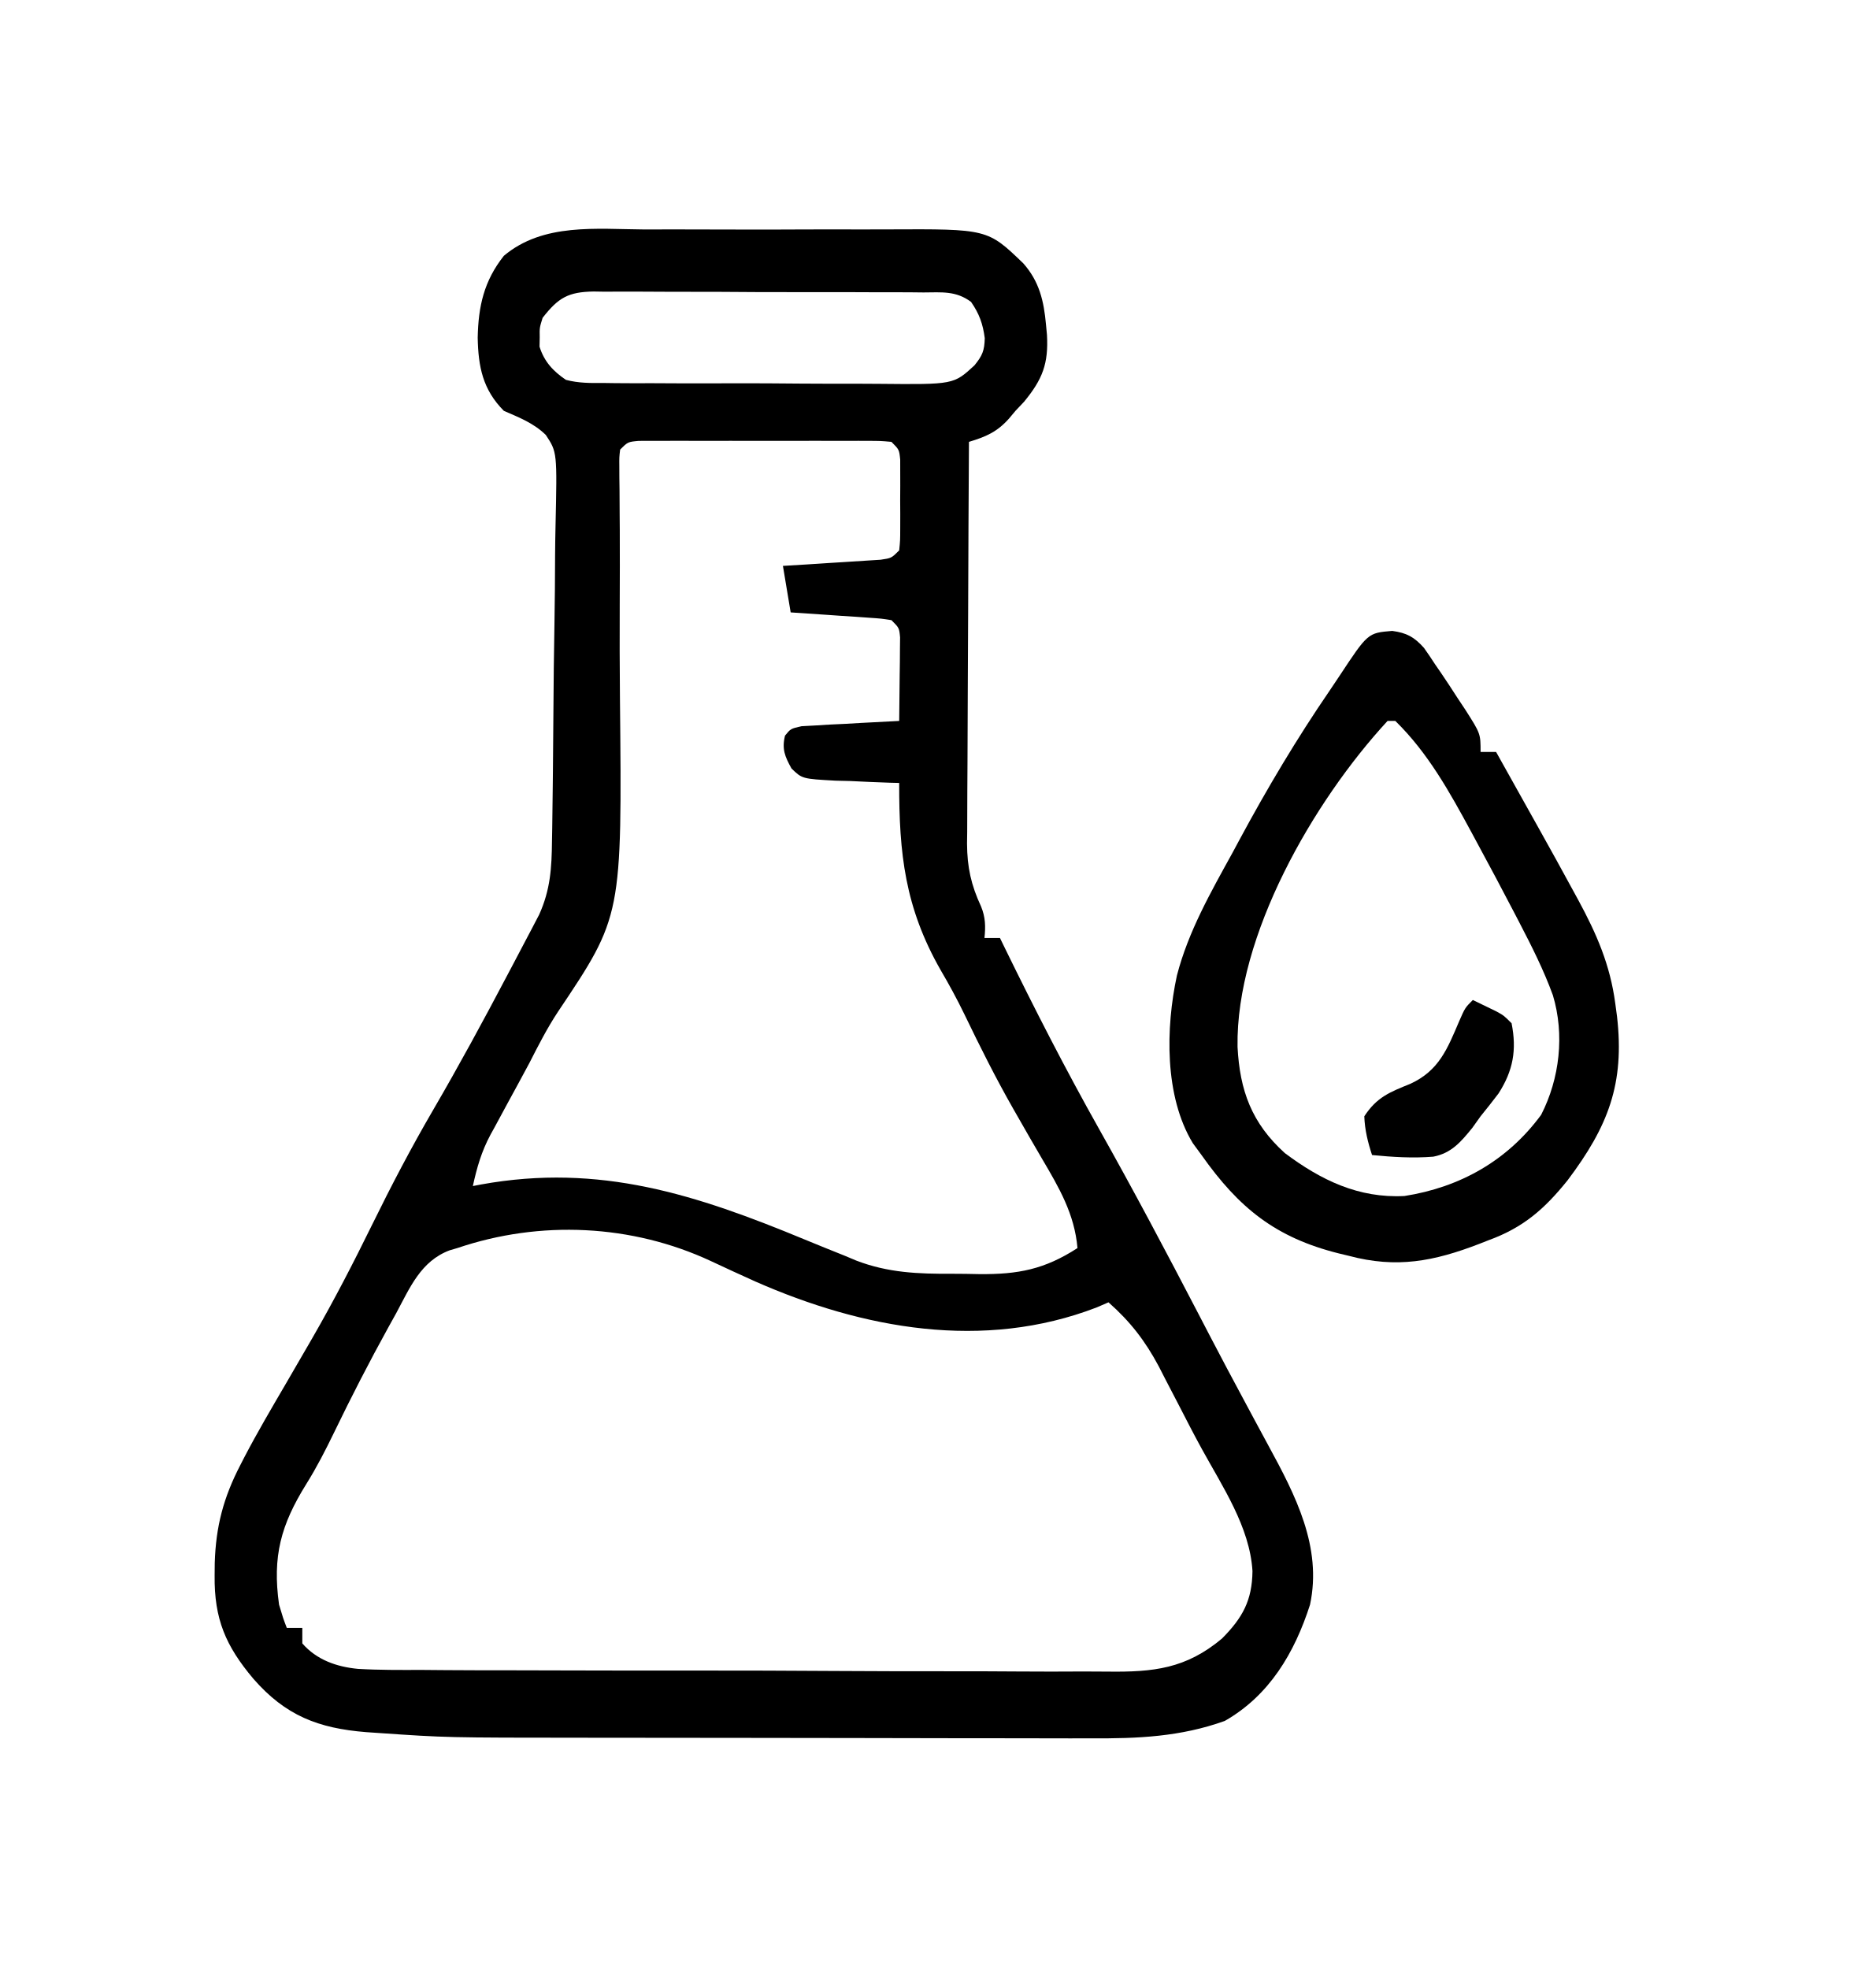
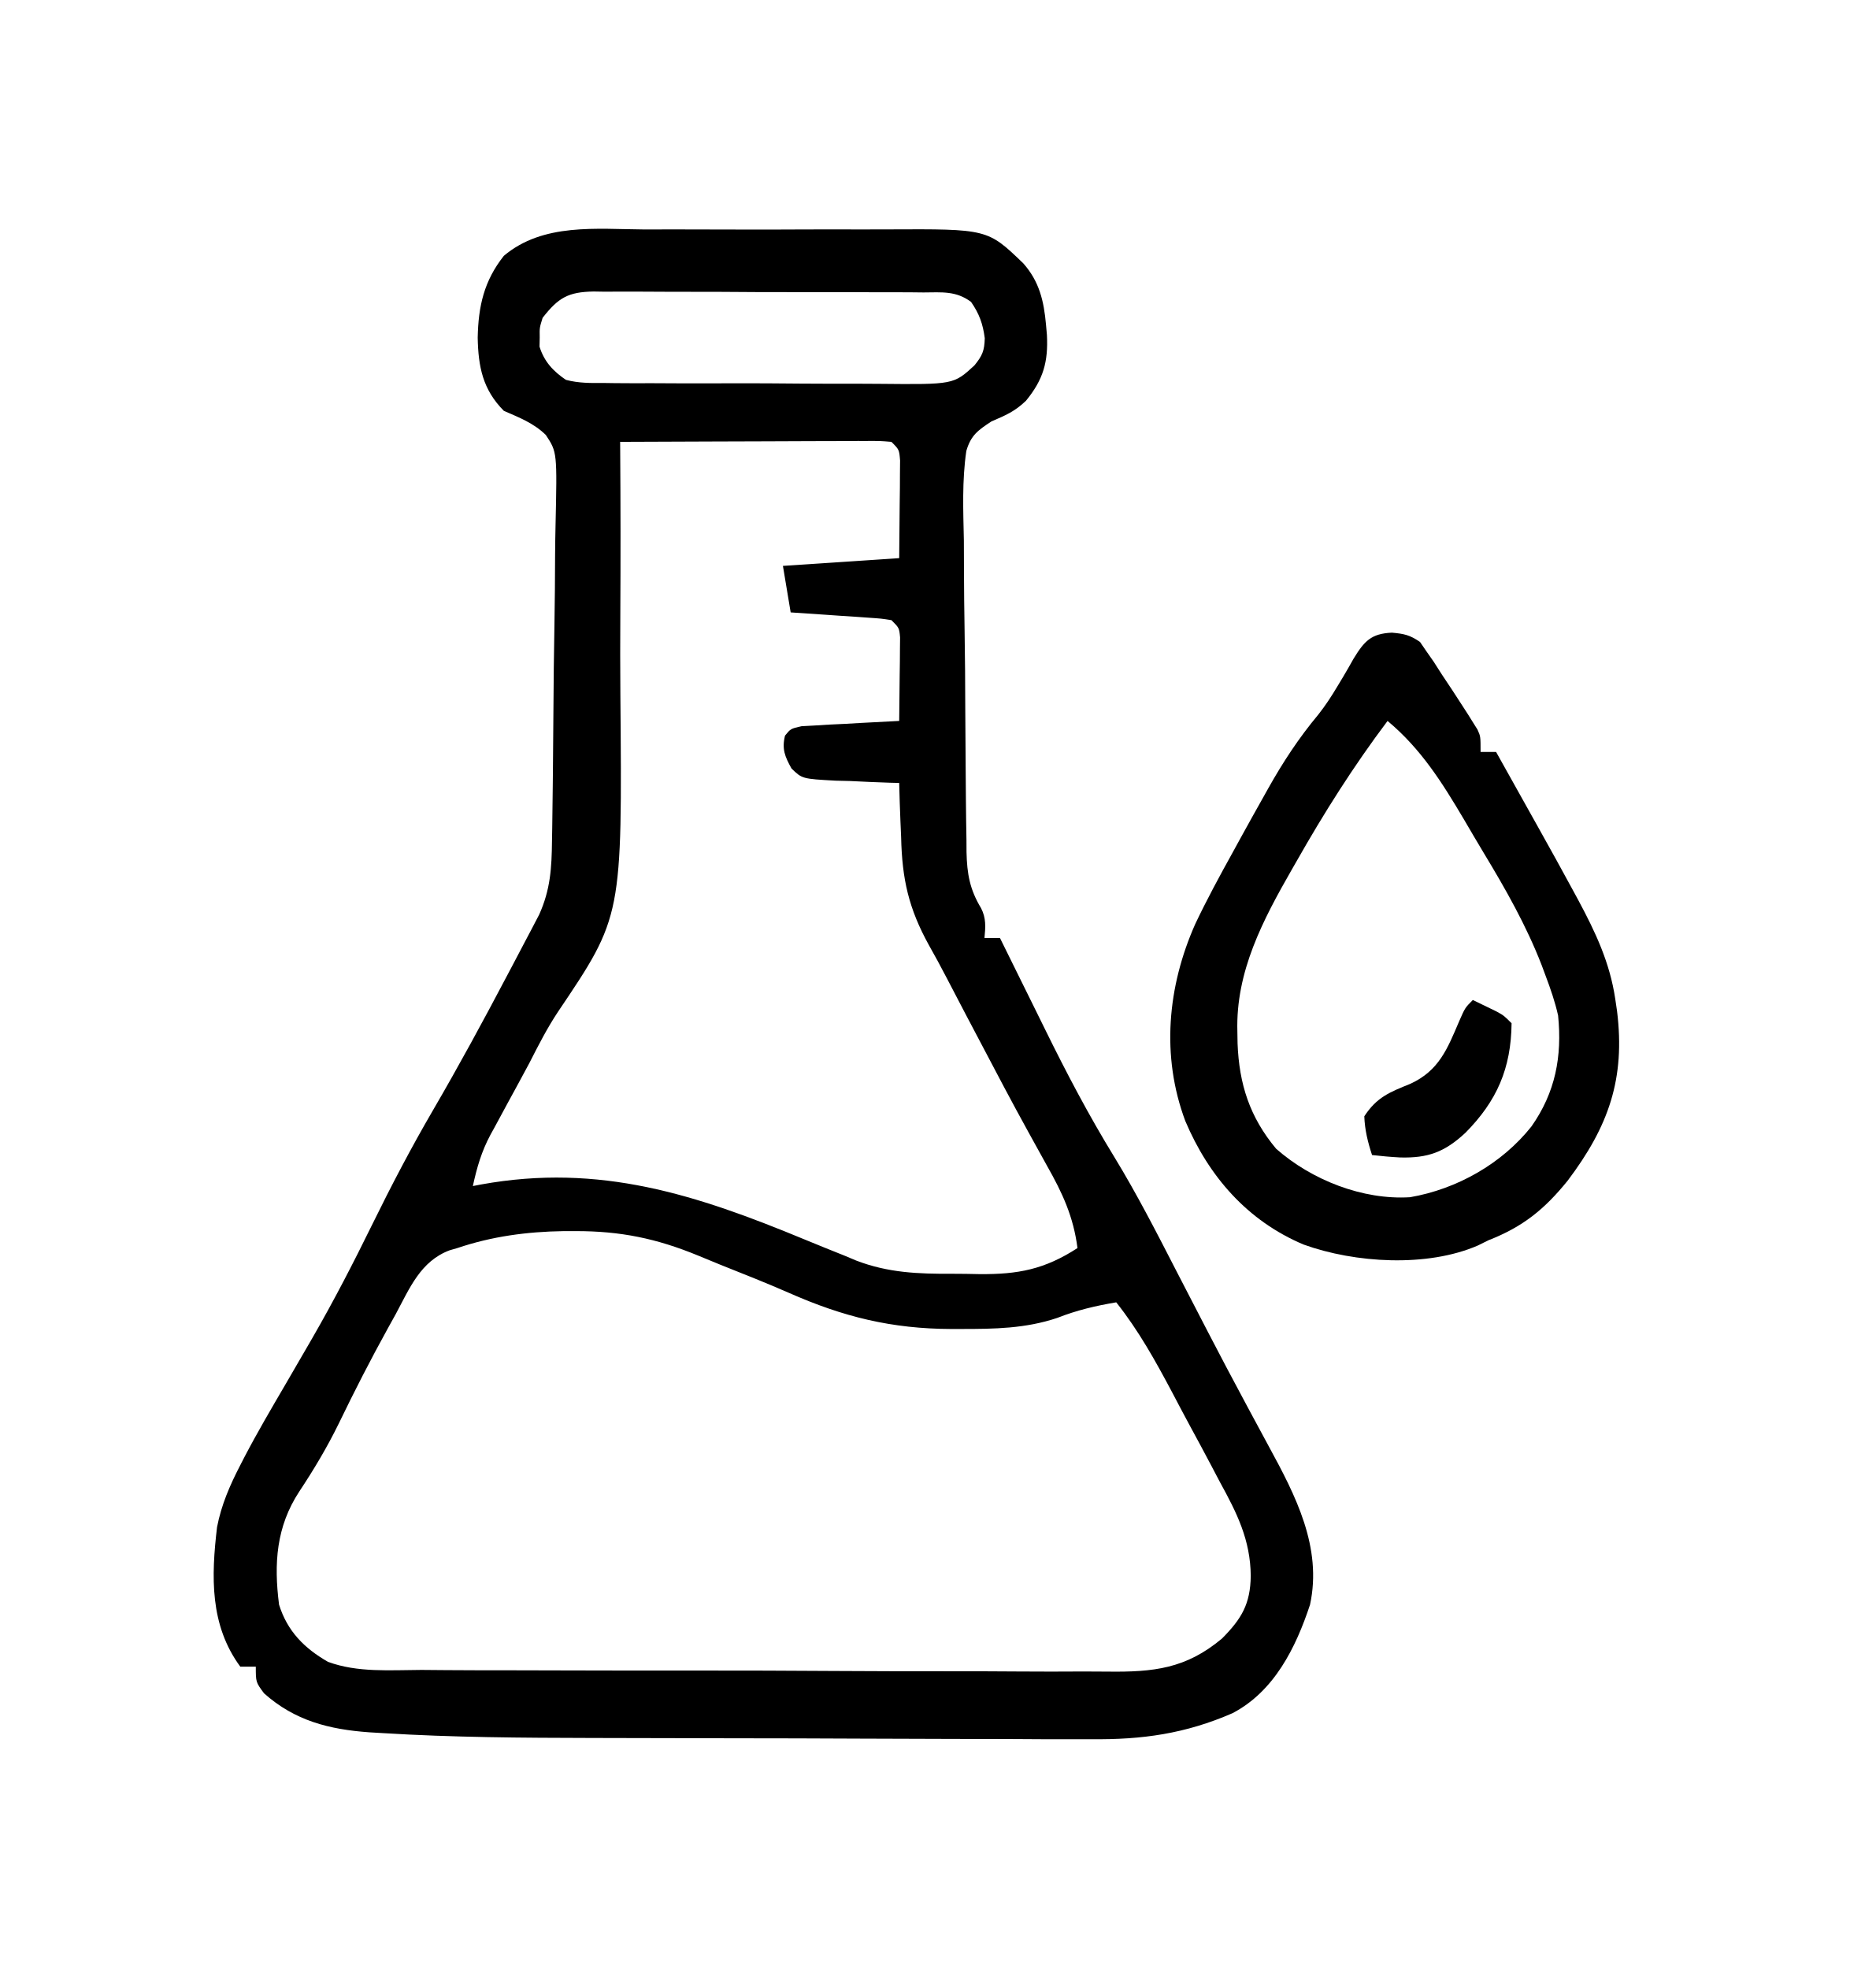
<svg xmlns="http://www.w3.org/2000/svg" viewBox="0 0 121 127" width="121" height="127">
  <g fill="#000000" transform="scale(0.5, 0.5)">
-     <path d="M0 0 C1.188 -0.002 2.375 -0.005 3.563 -0.009 C6.045 -0.013 8.526 -0.007 11.007 0.007 C14.174 0.024 17.341 0.015 20.508 -0.003 C22.959 -0.014 25.409 -0.011 27.859 -0.003 C29.026 -0.001 30.194 -0.003 31.361 -0.01 C44.212 -0.071 44.212 -0.071 48.826 4.375 C50.89 6.705 51.477 9.236 51.75 12.273 C51.792 12.712 51.833 13.15 51.876 13.602 C52.081 17.309 51.304 19.326 48.926 22.219 C48.558 22.608 48.191 22.997 47.812 23.398 C47.538 23.726 47.263 24.053 46.98 24.391 C45.432 26.129 43.997 26.739 41.812 27.398 C41.766 34.614 41.731 41.829 41.709 49.044 C41.699 52.394 41.684 55.745 41.662 59.095 C41.64 62.331 41.628 65.566 41.623 68.802 C41.619 70.034 41.612 71.267 41.601 72.499 C41.586 74.229 41.585 75.96 41.585 77.69 C41.582 77.943 41.582 77.943 41.564 79.223 C41.581 82.264 42.085 84.564 43.371 87.328 C43.944 88.717 43.969 89.915 43.812 91.398 C44.472 91.398 45.132 91.398 45.812 91.398 C46.002 91.789 46.192 92.179 46.388 92.582 C50.271 100.53 54.287 108.375 58.625 116.086 C63.052 123.958 67.277 131.924 71.443 139.938 C71.668 140.371 71.893 140.804 72.125 141.25 C72.349 141.68 72.572 142.111 72.803 142.554 C74.326 145.48 75.874 148.392 77.438 151.297 C77.853 152.072 78.269 152.847 78.685 153.623 C79.269 154.711 79.854 155.798 80.445 156.883 C83.914 163.252 87.397 169.953 85.812 177.398 C83.815 183.615 80.573 189.115 74.812 192.398 C69.12 194.444 63.569 194.684 57.589 194.641 C56.695 194.642 55.8 194.644 54.905 194.647 C52.498 194.652 50.09 194.644 47.683 194.634 C45.142 194.625 42.601 194.627 40.059 194.628 C35.788 194.627 31.516 194.618 27.244 194.604 C22.343 194.589 17.442 194.583 12.541 194.584 C7.279 194.585 2.017 194.578 -3.246 194.569 C-4.74 194.566 -6.234 194.566 -7.729 194.565 C-25.591 194.556 -25.591 194.556 -34.277 193.958 C-34.829 193.921 -35.381 193.883 -35.95 193.844 C-42.139 193.348 -46.364 191.703 -50.5 186.961 C-54.076 182.718 -55.561 179.25 -55.5 173.648 C-55.498 173.383 -55.498 173.383 -55.485 172.038 C-55.345 167.305 -54.355 163.578 -52.188 159.398 C-52.104 159.236 -52.104 159.236 -51.684 158.415 C-49.998 155.179 -48.146 152.041 -46.308 148.891 C-45.327 147.208 -44.349 145.523 -43.375 143.836 C-43.205 143.542 -43.035 143.248 -42.86 142.945 C-40.116 138.183 -37.608 133.332 -35.188 128.398 C-32.715 123.359 -30.14 118.438 -27.312 113.586 C-23.981 107.867 -20.835 102.066 -17.75 96.211 C-17.529 95.793 -17.307 95.374 -17.079 94.943 C-16.447 93.749 -15.819 92.553 -15.191 91.355 C-15.003 91 -14.815 90.644 -14.621 90.278 C-14.534 90.11 -14.534 90.11 -14.092 89.261 C-13.941 88.972 -13.789 88.684 -13.634 88.386 C-12.182 85.172 -12.018 82.369 -11.979 78.889 C-11.969 78.339 -11.959 77.789 -11.949 77.222 C-11.919 75.407 -11.898 73.592 -11.879 71.777 C-11.872 71.156 -11.866 70.535 -11.859 69.895 C-11.833 67.285 -11.81 64.674 -11.794 62.064 C-11.773 58.334 -11.731 54.605 -11.661 50.876 C-11.608 47.929 -11.588 44.983 -11.579 42.036 C-11.571 40.785 -11.552 39.536 -11.523 38.286 C-11.31 28.727 -11.31 28.727 -12.776 26.507 C-14.347 24.971 -16.208 24.259 -18.188 23.398 C-20.917 20.645 -21.488 17.712 -21.562 13.961 C-21.482 9.911 -20.754 6.637 -18.188 3.398 C-13.105 -0.882 -6.218 -0.037 0 0 Z M-13.188 11.398 C-13.586 12.68 -13.586 12.68 -13.562 13.898 C-13.57 14.301 -13.578 14.703 -13.586 15.117 C-12.986 17.047 -11.827 18.281 -10.188 19.398 C-8.563 19.831 -6.995 19.819 -5.321 19.802 C-5.08 19.806 -5.08 19.806 -3.861 19.823 C-2.273 19.842 -0.686 19.838 0.902 19.832 C2.009 19.837 3.117 19.842 4.224 19.848 C6.543 19.857 8.862 19.854 11.181 19.844 C14.149 19.833 17.115 19.853 20.082 19.882 C22.368 19.901 24.654 19.9 26.941 19.895 C28.034 19.895 29.128 19.901 30.221 19.913 C39.837 20.007 39.837 20.007 42.522 17.531 C43.541 16.268 43.805 15.659 43.851 14.029 C43.61 12.178 43.147 10.881 42.082 9.344 C40.141 7.898 38.313 8.111 35.951 8.124 C35.705 8.121 35.705 8.121 34.458 8.108 C32.827 8.094 31.197 8.095 29.566 8.098 C28.433 8.094 27.3 8.089 26.166 8.085 C23.79 8.077 21.413 8.078 19.037 8.083 C15.992 8.089 12.948 8.072 9.904 8.048 C7.563 8.034 5.222 8.033 2.881 8.036 C1.758 8.035 0.636 8.03 -0.486 8.02 C-2.057 8.008 -3.626 8.015 -5.197 8.026 C-5.66 8.018 -6.123 8.011 -6.6 8.003 C-9.884 8.056 -11.16 8.796 -13.188 11.398 Z M-3.188 28.398 C-3.304 29.383 -3.304 29.383 -3.292 30.613 C-3.29 31.079 -3.288 31.545 -3.287 32.026 C-3.283 32.283 -3.283 32.283 -3.266 33.582 C-3.26 34.703 -3.254 35.824 -3.248 36.944 C-3.246 37.243 -3.246 37.243 -3.234 38.756 C-3.215 41.945 -3.23 45.134 -3.24 48.322 C-3.253 52.371 -3.255 56.418 -3.212 60.466 C-2.935 88.579 -2.935 88.579 -11.201 100.906 C-12.607 103.033 -13.746 105.27 -14.902 107.539 C-15.28 108.245 -15.659 108.949 -16.041 109.652 C-16.13 109.817 -16.13 109.817 -16.581 110.649 C-16.956 111.337 -17.331 112.025 -17.706 112.712 C-18.276 113.757 -18.839 114.804 -19.402 115.852 C-19.569 116.153 -19.736 116.454 -19.907 116.764 C-21.074 118.945 -21.664 121.001 -22.188 123.398 C-21.831 123.33 -21.474 123.261 -21.106 123.191 C-5.801 120.423 6.66 124.517 20.613 130.292 C22.342 131.006 24.076 131.705 25.812 132.398 C26.053 132.5 26.053 132.5 27.27 133.011 C31.372 134.59 35.285 134.738 39.626 134.714 C40.811 134.711 41.994 134.735 43.18 134.76 C48.143 134.799 51.558 134.154 55.812 131.398 C55.433 127.001 53.424 123.585 51.234 119.87 C50.192 118.101 49.175 116.318 48.156 114.535 C47.953 114.18 47.75 113.825 47.54 113.46 C45.265 109.472 43.219 105.382 41.227 101.246 C40.277 99.285 39.25 97.399 38.148 95.52 C33.558 87.474 32.786 80.499 32.812 71.398 C32.429 71.389 32.046 71.38 31.651 71.37 C29.912 71.316 28.175 71.233 26.438 71.148 C25.834 71.134 25.231 71.12 24.609 71.105 C20.294 70.866 20.294 70.866 18.917 69.529 C18.069 67.993 17.657 67.033 18.082 65.294 C18.812 64.398 18.812 64.398 20.211 64.08 C20.792 64.048 21.374 64.017 21.973 63.984 C22.287 63.965 22.287 63.965 23.877 63.867 C24.543 63.836 25.209 63.804 25.875 63.773 C26.545 63.735 27.215 63.696 27.885 63.656 C29.527 63.562 31.169 63.476 32.812 63.398 C32.841 61.419 32.859 59.44 32.875 57.461 C32.879 57.179 32.879 57.179 32.9 55.752 C32.904 55.214 32.907 54.676 32.91 54.121 C32.915 53.624 32.921 53.126 32.926 52.614 C32.812 51.398 32.812 51.398 31.812 50.398 C30.506 50.193 30.506 50.193 28.871 50.082 C28.579 50.061 28.579 50.061 27.104 49.955 C26.492 49.916 25.88 49.876 25.25 49.836 C24.634 49.793 24.019 49.75 23.385 49.705 C21.861 49.599 20.337 49.498 18.812 49.398 C18.648 48.408 18.648 48.408 17.812 43.398 C18.812 43.338 19.811 43.277 20.84 43.215 C21.806 43.152 22.773 43.09 23.739 43.026 C24.411 42.983 25.083 42.941 25.756 42.901 C26.721 42.843 27.687 42.779 28.652 42.715 C29.234 42.678 29.815 42.642 30.414 42.604 C31.812 42.398 31.812 42.398 32.812 41.398 C32.942 40.107 32.942 40.107 32.945 38.492 C32.947 37.913 32.948 37.335 32.949 36.738 C32.947 36.435 32.947 36.435 32.938 34.898 C32.941 34.291 32.945 33.684 32.949 33.059 C32.949 32.769 32.949 32.769 32.945 31.305 C32.945 31.038 32.945 31.038 32.942 29.689 C32.812 28.398 32.812 28.398 31.812 27.398 C30.408 27.271 30.408 27.271 28.594 27.269 C28.264 27.267 27.933 27.266 27.593 27.264 C26.5 27.259 25.406 27.262 24.312 27.266 C23.554 27.265 22.796 27.264 22.037 27.263 C20.447 27.261 18.856 27.263 17.266 27.268 C15.224 27.274 13.183 27.27 11.142 27.264 C9.576 27.261 8.009 27.262 6.443 27.265 C5.69 27.265 4.937 27.264 4.184 27.262 C3.133 27.26 2.082 27.263 1.031 27.269 C0.732 27.269 0.732 27.269 -0.783 27.271 C-2.188 27.398 -2.188 27.398 -3.188 28.398 Z M-24.188 131.398 C-24.518 131.495 -24.848 131.591 -25.188 131.691 C-28.889 133.085 -30.287 136.464 -32.062 139.773 C-32.411 140.404 -32.761 141.035 -33.111 141.665 C-35.564 146.112 -37.885 150.629 -40.096 155.202 C-41.199 157.477 -42.327 159.683 -43.668 161.828 C-46.955 167.11 -48.063 171.166 -47.188 177.398 C-46.664 179.156 -46.664 179.156 -46.188 180.398 C-45.528 180.398 -44.867 180.398 -44.188 180.398 C-44.188 181.058 -44.188 181.718 -44.188 182.398 C-42.334 184.525 -39.766 185.416 -37.021 185.682 C-34.287 185.843 -31.554 185.827 -28.817 185.818 C-27.763 185.826 -26.71 185.834 -25.657 185.844 C-22.805 185.866 -19.954 185.869 -17.103 185.867 C-14.717 185.867 -12.332 185.876 -9.946 185.884 C-4.315 185.903 1.316 185.906 6.948 185.899 C12.745 185.893 18.541 185.916 24.338 185.953 C29.326 185.983 34.314 185.995 39.302 185.991 C42.276 185.989 45.25 185.994 48.224 186.019 C51.023 186.041 53.822 186.039 56.621 186.019 C57.644 186.015 58.666 186.02 59.689 186.035 C65.614 186.112 69.813 185.663 74.46 181.764 C77.114 179.085 78.342 176.855 78.387 173.069 C78.048 167.386 74.497 162.141 71.813 157.242 C70.821 155.426 69.873 153.588 68.93 151.746 C68.329 150.588 67.727 149.431 67.125 148.273 C66.852 147.741 66.58 147.209 66.299 146.661 C64.548 143.375 62.609 140.863 59.812 138.398 C59.311 138.615 58.81 138.832 58.293 139.055 C43.661 144.695 28.11 141.818 14.235 135.703 C12.322 134.843 10.418 133.966 8.519 133.075 C-1.665 128.329 -13.487 127.767 -24.188 131.398 Z " transform="translate(83.1875,29.60156)" />
-     <path d="M0 0 C1.864 0.253 2.842 0.791 4.09 2.188 C4.584 2.88 5.06 3.585 5.52 4.301 C5.771 4.665 6.023 5.029 6.282 5.405 C7.005 6.463 7.702 7.535 8.395 8.613 C8.74 9.133 9.085 9.652 9.441 10.188 C11.395 13.255 11.395 13.255 11.395 15.613 C12.055 15.613 12.715 15.613 13.395 15.613 C14.748 18.029 16.099 20.446 17.447 22.864 C17.904 23.683 18.362 24.501 18.82 25.319 C20.364 28.074 21.888 30.838 23.395 33.613 C23.592 33.974 23.789 34.335 23.993 34.707 C26.361 39.074 28.107 43.066 28.77 48.051 C28.845 48.61 28.92 49.169 28.998 49.746 C29.987 58.423 27.866 63.896 22.627 70.862 C19.654 74.564 16.913 76.973 12.395 78.613 C12.015 78.762 11.636 78.911 11.246 79.065 C5.372 81.329 0.573 82.263 -5.605 80.613 C-6.03 80.512 -6.454 80.41 -6.891 80.305 C-15.076 78.255 -19.775 74.447 -24.605 67.613 C-24.79 67.361 -24.79 67.361 -25.727 66.082 C-29.407 60.025 -29.232 51.179 -27.777 44.445 C-26.308 38.777 -23.412 33.708 -20.605 28.613 C-20.309 28.061 -20.012 27.509 -19.706 26.94 C-16.143 20.324 -12.315 13.887 -8.065 7.686 C-7.637 7.06 -7.215 6.43 -6.799 5.795 C-3.144 0.26 -3.144 0.26 0 0 Z M-0.605 11.613 C-10.19 21.992 -20.187 39.329 -19.958 53.656 C-19.668 59.282 -18.14 63.491 -13.855 67.363 C-9.191 70.853 -4.348 73.204 1.574 72.898 C8.746 71.775 14.862 68.337 19.207 62.426 C21.615 57.727 22.243 52.058 20.723 47 C19.538 43.747 17.991 40.68 16.395 37.613 C16.197 37.233 16 36.852 15.797 36.46 C14.192 33.37 12.552 30.3 10.895 27.238 C10.662 26.806 10.429 26.374 10.189 25.928 C7.411 20.798 4.608 15.726 0.395 11.613 C0.065 11.613 -0.265 11.613 -0.605 11.613 Z " transform="translate(179.6055,81.38672)" />
-     <path d="M0 0 C0.647 0.31 1.293 0.623 1.938 0.938 C2.297 1.112 2.657 1.286 3.027 1.465 C4 2 4 2 5 3 C5.684 6.443 5.203 9.12 3.312 12.062 C2.559 13.055 1.787 14.034 1 15 C0.649 15.491 0.299 15.982 -0.062 16.488 C-1.514 18.277 -2.749 19.761 -5.103 20.21 C-7.755 20.424 -10.357 20.259 -13 20 C-13.548 18.331 -13.937 16.761 -14 15 C-12.392 12.54 -10.736 11.891 -8.062 10.812 C-4.363 9.11 -3.285 6.307 -1.762 2.742 C-1 1 -1 1 0 0 Z " transform="translate(190,129)" />
+     <path d="M0 0 C1.188 -0.002 2.375 -0.005 3.563 -0.009 C6.045 -0.013 8.526 -0.007 11.007 0.007 C14.174 0.024 17.341 0.015 20.508 -0.003 C22.959 -0.014 25.409 -0.011 27.859 -0.003 C29.026 -0.001 30.194 -0.003 31.361 -0.01 C44.212 -0.071 44.212 -0.071 48.826 4.375 C50.889 6.704 51.479 9.236 51.75 12.273 C51.77 12.493 51.77 12.493 51.869 13.604 C52.047 17.07 51.409 19.357 49.167 22.096 C47.723 23.485 46.523 23.98 44.701 24.768 C42.958 25.915 42.056 26.559 41.472 28.57 C40.91 32.394 41.075 36.265 41.156 40.117 C41.162 41.38 41.166 42.642 41.168 43.905 C41.177 46.548 41.205 49.191 41.25 51.833 C41.308 55.216 41.328 58.598 41.337 61.982 C41.346 64.588 41.365 67.194 41.389 69.8 C41.4 71.047 41.41 72.294 41.418 73.542 C41.431 75.287 41.459 77.031 41.49 78.775 C41.492 79.288 41.495 79.8 41.497 80.328 C41.564 83.13 41.915 85.133 43.374 87.55 C44.036 88.83 43.953 89.994 43.812 91.398 C44.472 91.398 45.132 91.398 45.812 91.398 C45.875 91.525 45.875 91.525 46.19 92.166 C47.515 94.863 48.847 97.557 50.183 100.249 C50.677 101.246 51.169 102.245 51.66 103.245 C54.42 108.86 57.296 114.327 60.57 119.661 C63.501 124.465 66.053 129.458 68.625 134.461 C69.669 136.482 70.715 138.503 71.762 140.523 C72.019 141.022 72.277 141.52 72.543 142.034 C74.177 145.19 75.836 148.331 77.52 151.461 C77.728 151.849 77.936 152.238 78.151 152.638 C79.732 155.585 79.732 155.585 80.501 156.995 C83.947 163.316 87.408 170.009 85.812 177.398 C83.968 182.987 81.169 188.598 75.812 191.398 C69.745 194.046 64.142 194.832 57.583 194.755 C56.7 194.756 55.817 194.758 54.933 194.761 C52.561 194.766 50.189 194.753 47.816 194.736 C45.309 194.72 42.802 194.722 40.294 194.721 C36.08 194.717 31.865 194.702 27.651 194.68 C22.289 194.651 16.926 194.64 11.564 194.636 C6.902 194.632 2.24 194.619 -2.422 194.606 C-3.895 194.602 -5.367 194.599 -6.839 194.596 C-15.818 194.576 -24.787 194.528 -33.751 193.972 C-34.35 193.936 -34.948 193.901 -35.565 193.865 C-40.734 193.493 -45.158 192.372 -49.125 188.836 C-50.188 187.398 -50.188 187.398 -50.188 185.398 C-50.847 185.398 -51.508 185.398 -52.188 185.398 C-56.133 180.043 -55.943 173.767 -55.188 167.398 C-54.636 164.526 -53.528 161.983 -52.188 159.398 C-52.104 159.236 -52.104 159.236 -51.684 158.415 C-49.998 155.179 -48.146 152.041 -46.308 148.891 C-45.327 147.208 -44.349 145.523 -43.375 143.836 C-43.205 143.542 -43.035 143.248 -42.86 142.945 C-40.116 138.183 -37.608 133.332 -35.188 128.398 C-32.715 123.359 -30.14 118.438 -27.312 113.586 C-23.981 107.867 -20.835 102.066 -17.75 96.211 C-17.529 95.793 -17.307 95.374 -17.079 94.943 C-16.447 93.749 -15.819 92.553 -15.191 91.355 C-15.003 91 -14.815 90.644 -14.621 90.278 C-14.534 90.11 -14.534 90.11 -14.092 89.261 C-13.941 88.972 -13.789 88.684 -13.634 88.386 C-12.182 85.172 -12.018 82.369 -11.979 78.889 C-11.969 78.339 -11.959 77.789 -11.949 77.222 C-11.919 75.407 -11.898 73.592 -11.879 71.777 C-11.872 71.156 -11.866 70.535 -11.859 69.895 C-11.833 67.285 -11.81 64.674 -11.794 62.064 C-11.773 58.334 -11.731 54.605 -11.661 50.876 C-11.608 47.929 -11.588 44.983 -11.579 42.036 C-11.571 40.785 -11.552 39.536 -11.523 38.286 C-11.31 28.727 -11.31 28.727 -12.776 26.507 C-14.347 24.971 -16.208 24.259 -18.188 23.398 C-20.917 20.645 -21.488 17.712 -21.562 13.961 C-21.482 9.911 -20.754 6.637 -18.188 3.398 C-13.105 -0.882 -6.218 -0.037 0 0 Z M-13.188 11.398 C-13.586 12.68 -13.586 12.68 -13.562 13.898 C-13.57 14.301 -13.578 14.703 -13.586 15.117 C-12.986 17.047 -11.827 18.281 -10.188 19.398 C-8.563 19.831 -6.995 19.819 -5.321 19.802 C-5.08 19.806 -5.08 19.806 -3.861 19.823 C-2.273 19.842 -0.686 19.838 0.902 19.832 C2.009 19.837 3.117 19.842 4.224 19.848 C6.543 19.857 8.862 19.854 11.181 19.844 C14.149 19.833 17.115 19.853 20.082 19.882 C22.368 19.901 24.654 19.9 26.941 19.895 C28.034 19.895 29.128 19.901 30.221 19.913 C39.837 20.007 39.837 20.007 42.522 17.531 C43.541 16.268 43.805 15.659 43.851 14.029 C43.61 12.178 43.147 10.881 42.082 9.344 C40.141 7.898 38.313 8.111 35.951 8.124 C35.705 8.121 35.705 8.121 34.458 8.108 C32.827 8.094 31.197 8.095 29.566 8.098 C28.433 8.094 27.3 8.089 26.166 8.085 C23.79 8.077 21.413 8.078 19.037 8.083 C15.992 8.089 12.948 8.072 9.904 8.048 C7.563 8.034 5.222 8.033 2.881 8.036 C1.758 8.035 0.636 8.03 -0.486 8.02 C-2.057 8.008 -3.626 8.015 -5.197 8.026 C-5.66 8.018 -6.123 8.011 -6.6 8.003 C-9.884 8.056 -11.16 8.796 -13.188 11.398 Z M-3.188 27.398 C-3.185 27.688 -3.183 27.977 -3.181 28.275 C-3.129 35.4 -3.123 42.523 -3.164 49.647 C-3.183 53.093 -3.188 56.538 -3.157 59.984 C-2.914 88.623 -2.914 88.623 -11.202 100.916 C-12.612 103.037 -13.748 105.272 -14.902 107.539 C-15.279 108.245 -15.659 108.949 -16.041 109.652 C-16.13 109.817 -16.13 109.817 -16.581 110.649 C-16.956 111.337 -17.331 112.025 -17.706 112.712 C-18.276 113.757 -18.839 114.804 -19.402 115.852 C-19.569 116.153 -19.736 116.454 -19.907 116.764 C-21.074 118.945 -21.664 121.001 -22.188 123.398 C-21.831 123.33 -21.474 123.261 -21.106 123.191 C-5.801 120.423 6.66 124.517 20.613 130.292 C22.342 131.006 24.076 131.705 25.812 132.398 C26.053 132.5 26.053 132.5 27.27 133.011 C31.372 134.59 35.285 134.738 39.626 134.714 C40.811 134.711 41.994 134.735 43.18 134.76 C48.143 134.799 51.558 134.154 55.812 131.398 C55.292 127.356 53.874 124.292 51.875 120.773 C51.41 119.933 50.945 119.092 50.481 118.25 C50.145 117.64 49.809 117.03 49.471 116.421 C47.352 112.586 45.317 108.708 43.279 104.83 C42.642 103.619 42.004 102.409 41.365 101.199 C40.558 99.669 39.759 98.135 38.964 96.599 C38.218 95.159 37.446 93.739 36.649 92.327 C34.038 87.6 33.181 83.813 33.062 78.398 C33.034 77.712 33.004 77.026 32.973 76.34 C32.903 74.693 32.85 73.047 32.812 71.398 C32.429 71.389 32.046 71.38 31.651 71.37 C29.912 71.316 28.175 71.233 26.438 71.148 C25.834 71.134 25.231 71.12 24.609 71.105 C20.294 70.866 20.294 70.866 18.917 69.529 C18.069 67.993 17.657 67.033 18.082 65.294 C18.812 64.398 18.812 64.398 20.211 64.08 C20.792 64.048 21.374 64.017 21.973 63.984 C22.287 63.965 22.287 63.965 23.877 63.867 C24.543 63.836 25.209 63.804 25.875 63.773 C26.545 63.735 27.215 63.696 27.885 63.656 C29.527 63.562 31.169 63.476 32.812 63.398 C32.841 61.419 32.859 59.44 32.875 57.461 C32.879 57.179 32.879 57.179 32.9 55.752 C32.904 55.214 32.907 54.676 32.91 54.121 C32.915 53.624 32.921 53.126 32.926 52.614 C32.812 51.398 32.812 51.398 31.812 50.398 C30.506 50.193 30.506 50.193 28.871 50.082 C28.579 50.061 28.579 50.061 27.104 49.955 C26.492 49.916 25.88 49.876 25.25 49.836 C24.634 49.793 24.019 49.75 23.385 49.705 C21.861 49.599 20.337 49.498 18.812 49.398 C18.648 48.408 18.648 48.408 17.812 43.398 C22.763 43.068 27.713 42.738 32.812 42.398 C32.833 40.109 32.854 37.82 32.875 35.461 C32.884 34.739 32.893 34.017 32.903 33.274 C32.905 32.708 32.908 32.142 32.91 31.559 C32.915 30.977 32.921 30.396 32.926 29.797 C32.812 28.398 32.812 28.398 31.812 27.398 C30.364 27.278 30.364 27.278 28.486 27.285 C28.315 27.285 28.315 27.285 27.451 27.284 C26.32 27.285 25.189 27.293 24.059 27.301 C23.275 27.303 22.492 27.304 21.709 27.305 C19.646 27.309 17.582 27.319 15.519 27.33 C13.414 27.34 11.31 27.345 9.205 27.35 C5.074 27.36 0.943 27.377 -3.188 27.398 Z M-24.188 131.398 C-24.517 131.494 -24.846 131.589 -25.186 131.687 C-28.926 133.085 -30.336 136.562 -32.125 139.898 C-32.476 140.534 -32.828 141.169 -33.181 141.803 C-35.389 145.802 -37.468 149.862 -39.456 153.975 C-40.96 157.054 -42.683 159.945 -44.577 162.8 C-47.558 167.343 -47.869 172.099 -47.188 177.398 C-46.124 180.815 -43.936 183.024 -40.873 184.777 C-37.049 186.186 -32.841 185.832 -28.817 185.818 C-27.763 185.826 -26.71 185.834 -25.657 185.844 C-22.805 185.866 -19.954 185.869 -17.103 185.867 C-14.717 185.867 -12.332 185.876 -9.946 185.884 C-4.315 185.903 1.316 185.906 6.948 185.899 C12.745 185.893 18.541 185.916 24.338 185.953 C29.326 185.983 34.314 185.995 39.302 185.991 C42.276 185.989 45.25 185.994 48.224 186.019 C51.023 186.041 53.822 186.039 56.621 186.019 C57.644 186.015 58.666 186.02 59.689 186.035 C65.614 186.112 69.813 185.663 74.46 181.764 C76.991 179.209 78.11 177.319 78.164 173.699 C78.126 169.051 76.385 165.586 74.188 161.586 C73.82 160.89 73.454 160.193 73.089 159.495 C72.183 157.772 71.259 156.061 70.329 154.351 C69.557 152.927 68.805 151.492 68.051 150.059 C65.869 145.95 63.711 142.052 60.812 138.398 C58.155 138.845 55.705 139.421 53.195 140.41 C49.111 141.783 45.082 141.838 40.812 141.836 C40.395 141.837 39.978 141.838 39.548 141.839 C31.843 141.811 25.655 140.298 18.569 137.169 C15.654 135.89 12.695 134.726 9.739 133.547 C8.78 133.161 7.826 132.765 6.872 132.367 C1.511 130.159 -3.148 129.202 -8.938 129.211 C-9.198 129.211 -9.198 129.211 -10.516 129.213 C-15.21 129.287 -19.731 129.888 -24.188 131.398 Z " transform="translate(83.1875,29.60156)" />
+     <path d="M0 0 C1.58 0.144 2.298 0.294 3.621 1.199 C3.889 1.591 4.157 1.983 4.434 2.387 C4.748 2.837 5.063 3.286 5.387 3.75 C5.732 4.29 6.078 4.83 6.434 5.387 C6.887 6.068 7.34 6.749 7.793 7.43 C8.258 8.143 8.722 8.858 9.184 9.574 C9.407 9.919 9.63 10.264 9.859 10.619 C10.064 10.948 10.269 11.278 10.48 11.617 C10.664 11.91 10.848 12.203 11.038 12.505 C11.434 13.387 11.434 13.387 11.434 15.387 C12.094 15.387 12.754 15.387 13.434 15.387 C14.787 17.802 16.138 20.219 17.486 22.638 C17.943 23.456 18.401 24.275 18.859 25.093 C20.403 27.847 21.93 30.61 23.434 33.387 C23.631 33.751 23.828 34.115 24.032 34.49 C26.252 38.625 28.116 42.567 28.809 47.262 C28.884 47.771 28.959 48.281 29.037 48.806 C30.118 57.555 27.957 63.673 22.675 70.684 C19.672 74.4 16.888 76.646 12.434 78.387 C11.989 78.607 11.544 78.828 11.086 79.055 C4.534 81.901 -4.77 81.328 -11.405 78.931 C-18.651 75.874 -23.634 70.143 -26.66 62.992 C-29.787 54.62 -28.967 45.665 -25.375 37.582 C-23.891 34.451 -22.244 31.417 -20.566 28.387 C-20.234 27.781 -19.902 27.175 -19.57 26.569 C-18.539 24.689 -17.493 22.818 -16.441 20.949 C-16.278 20.656 -16.114 20.363 -15.945 20.061 C-14.034 16.657 -12.003 13.571 -9.504 10.573 C-8.577 9.4 -7.803 8.213 -7.039 6.93 C-6.804 6.54 -6.569 6.15 -6.326 5.748 C-5.854 4.953 -5.393 4.15 -4.943 3.342 C-3.567 1.11 -2.708 0.116 0 0 Z M-0.566 11.387 C-4.928 17.182 -8.743 23.209 -12.316 29.512 C-12.506 29.843 -12.696 30.173 -12.892 30.514 C-16.64 37.059 -20.166 43.716 -19.941 51.449 C-19.933 51.962 -19.924 52.474 -19.915 53.002 C-19.713 58.234 -18.352 62.49 -14.941 66.574 C-10.364 70.61 -3.765 73.205 2.328 72.828 C8.377 71.787 14.183 68.51 17.996 63.699 C21.084 59.311 21.966 54.679 21.434 49.387 C21.039 47.623 20.466 45.963 19.828 44.273 C19.653 43.802 19.477 43.33 19.296 42.844 C17.317 37.757 14.67 33.096 11.852 28.432 C10.988 26.999 10.143 25.555 9.299 24.109 C6.463 19.317 3.753 14.992 -0.566 11.387 Z " transform="translate(179.5664,81.61328)" />
+     <path d="M0 0 C0.647 0.31 1.293 0.623 1.938 0.938 C2.297 1.112 2.657 1.286 3.027 1.465 C4 2 4 2 5 3 C4.937 8.832 3.104 13.026 -0.95 17.126 C-3.645 19.635 -5.8 20.404 -9.375 20.312 C-10.594 20.248 -11.786 20.139 -13 20 C-13.548 18.331 -13.937 16.761 -14 15 C-12.392 12.54 -10.736 11.891 -8.062 10.812 C-4.363 9.11 -3.285 6.307 -1.762 2.742 C-1 1 -1 1 0 0 Z " transform="translate(190,129)" />
  </g>
</svg>
